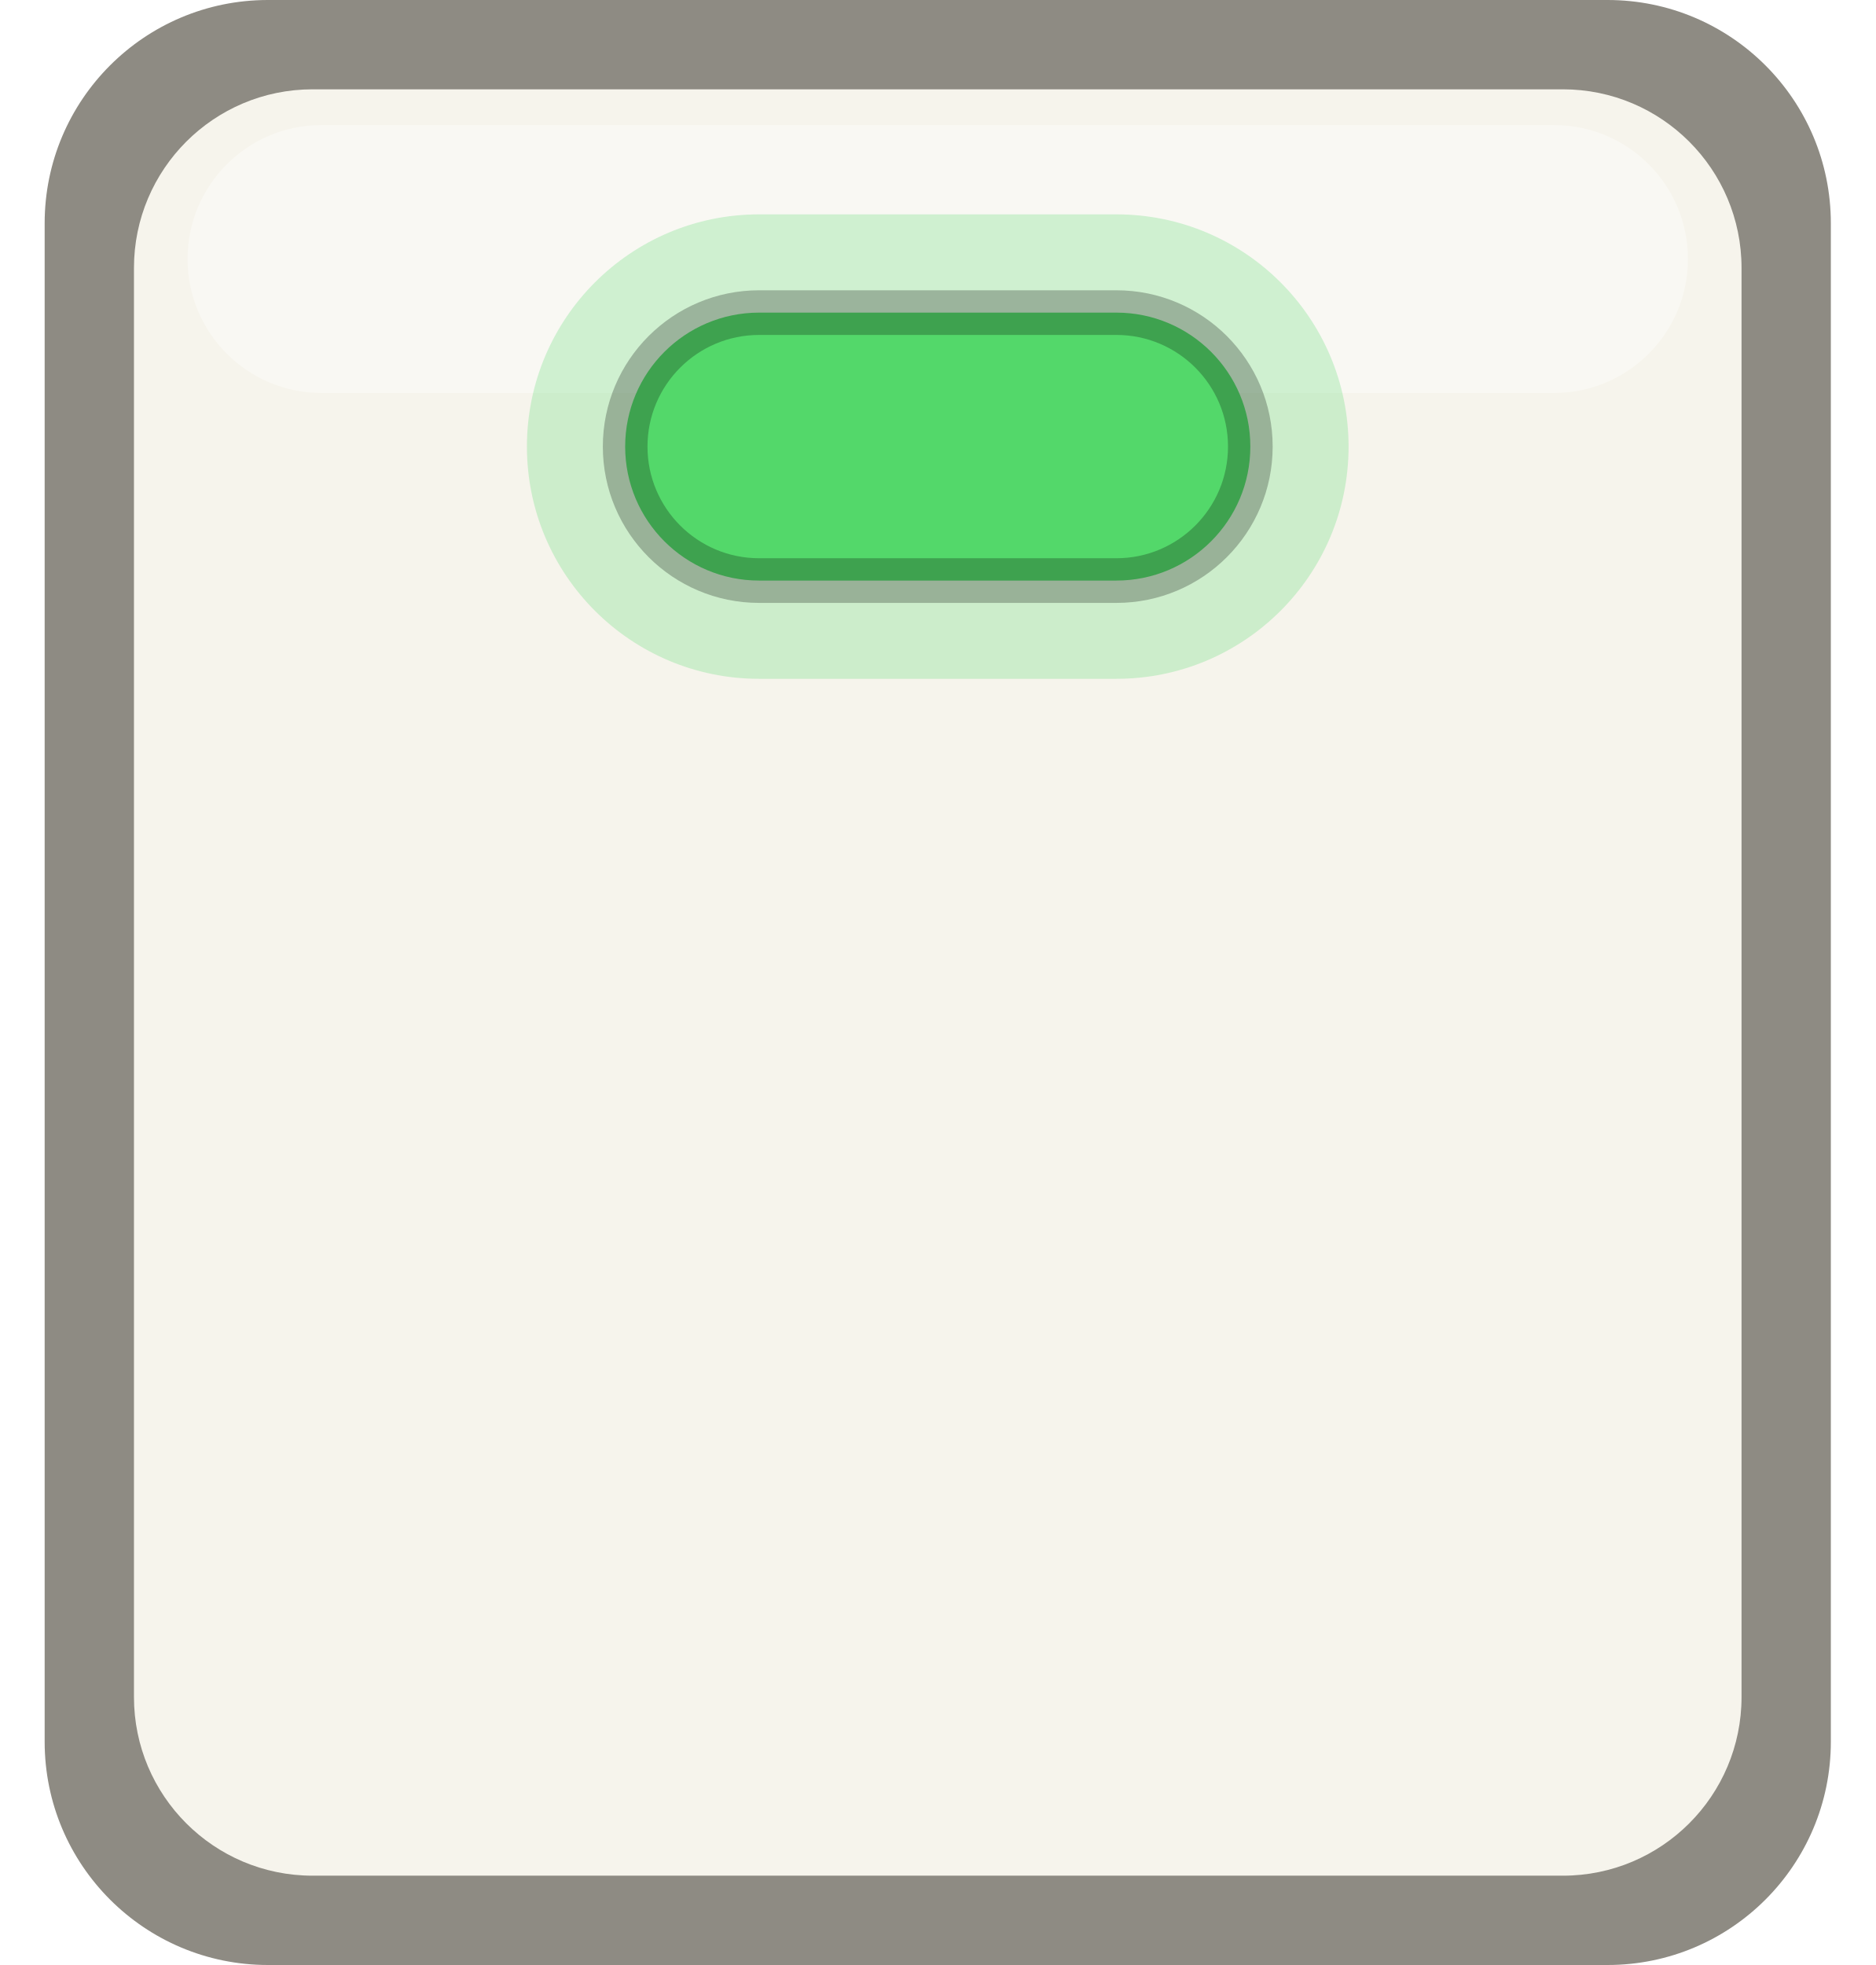
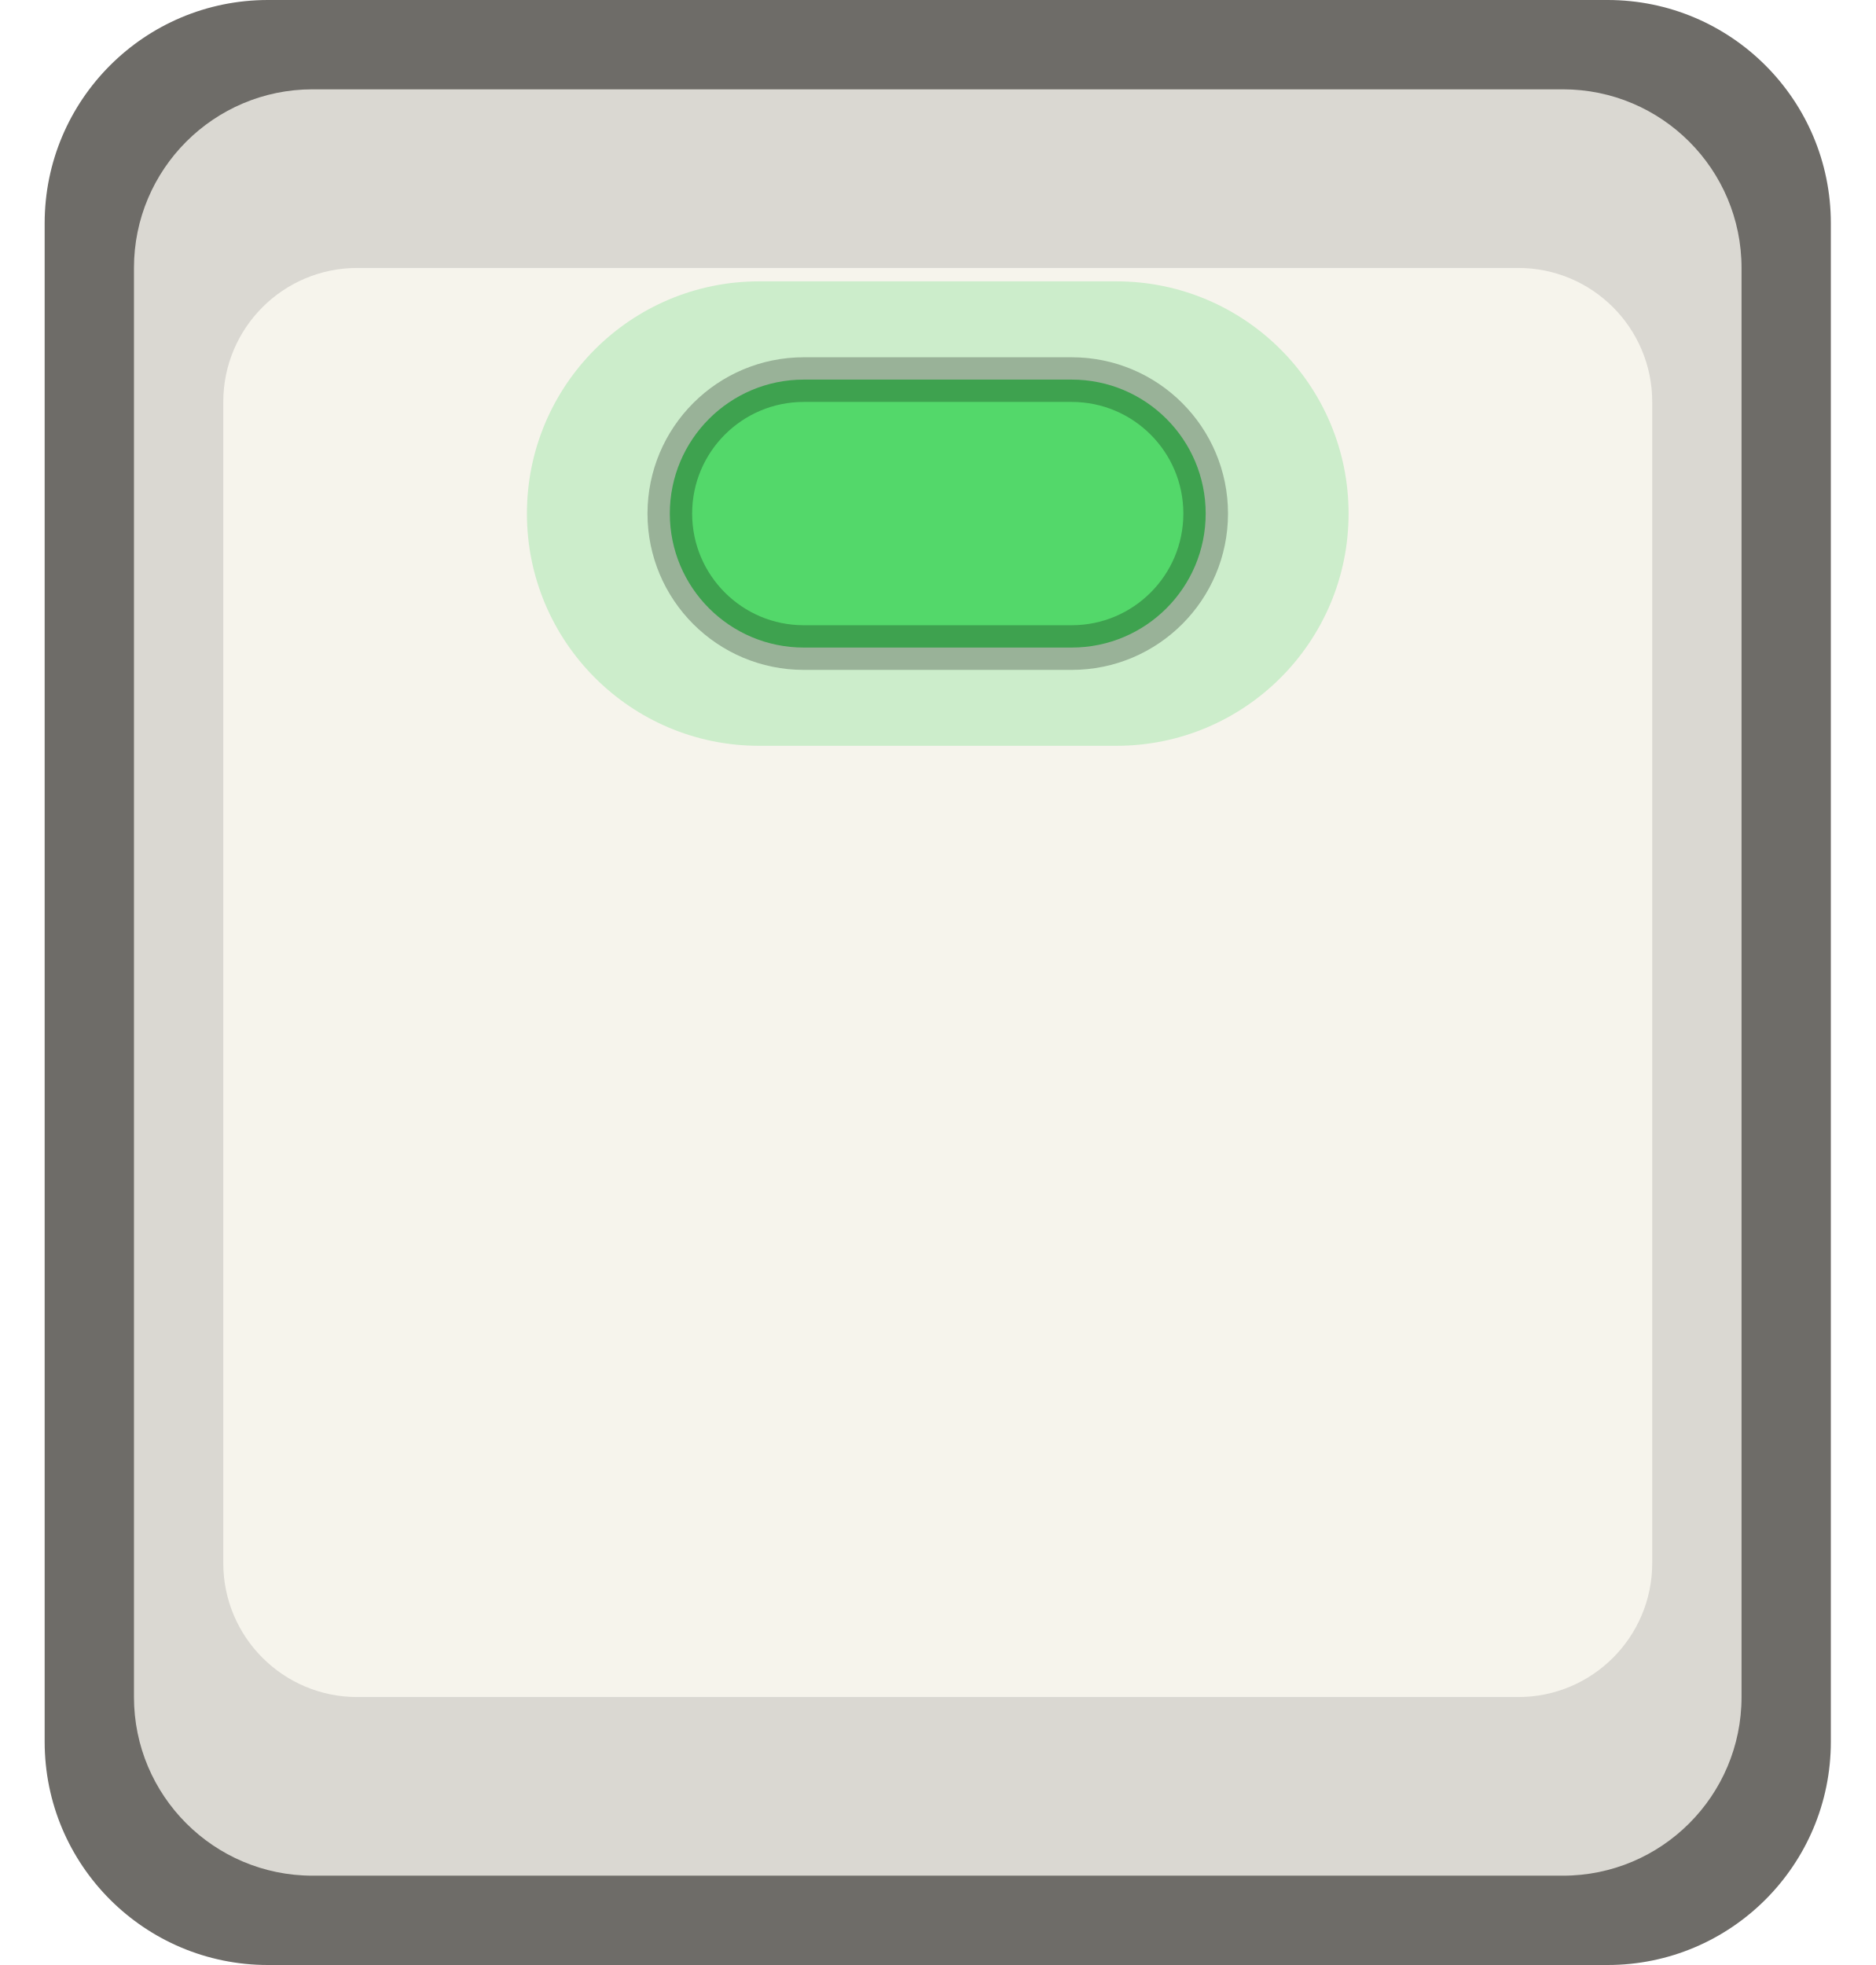
<svg xmlns="http://www.w3.org/2000/svg" width="21" height="22" viewBox="0 0 21 22">
  <g transform="translate(0.5 0)">
-     <rect x="0" y="0" width="20" height="22" rx="2.5" fill="#8e8b83" />
-     <rect x="1" y="1" width="18" height="20" rx="2" fill="#f6f4ec" />
-     <rect x="1.6" y="1.4" width="16.8" height="3" rx="1.5" fill="#ffffff59" />
+     <rect x="0" y="0" width="20" height="22" rx="2.5" fill="#6e6c68" />
+     <rect x="1" y="1" width="18" height="20" rx="2" fill="#dad8d2" />
+     <rect x="2" y="3" width="16" height="16" rx="1.5" fill="#f6f4ec" />
  </g>
-   <rect x="5.9" y="2.4" width="9.2" height="5.2" rx="2.6" fill="#53d86a40" />
-   <rect x="7" y="3.5" width="7" height="3" rx="1.5" fill="#53d86a" />
-   <rect x="7" y="3.5" width="7" height="3" rx="1.5" fill="none" stroke="#00000040" stroke-width="0.5" />
+   <rect x="5.9" y="3.15" width="9.2" height="5.2" rx="2.6" fill="#53d86a40" />
+   <rect x="7.5" y="4.25" width="6" height="3" rx="1.5" fill="#53d86a" />
+   <rect x="7.5" y="4.25" width="6" height="3" rx="1.5" fill="none" stroke="#00000040" stroke-width="0.5" />
</svg>
